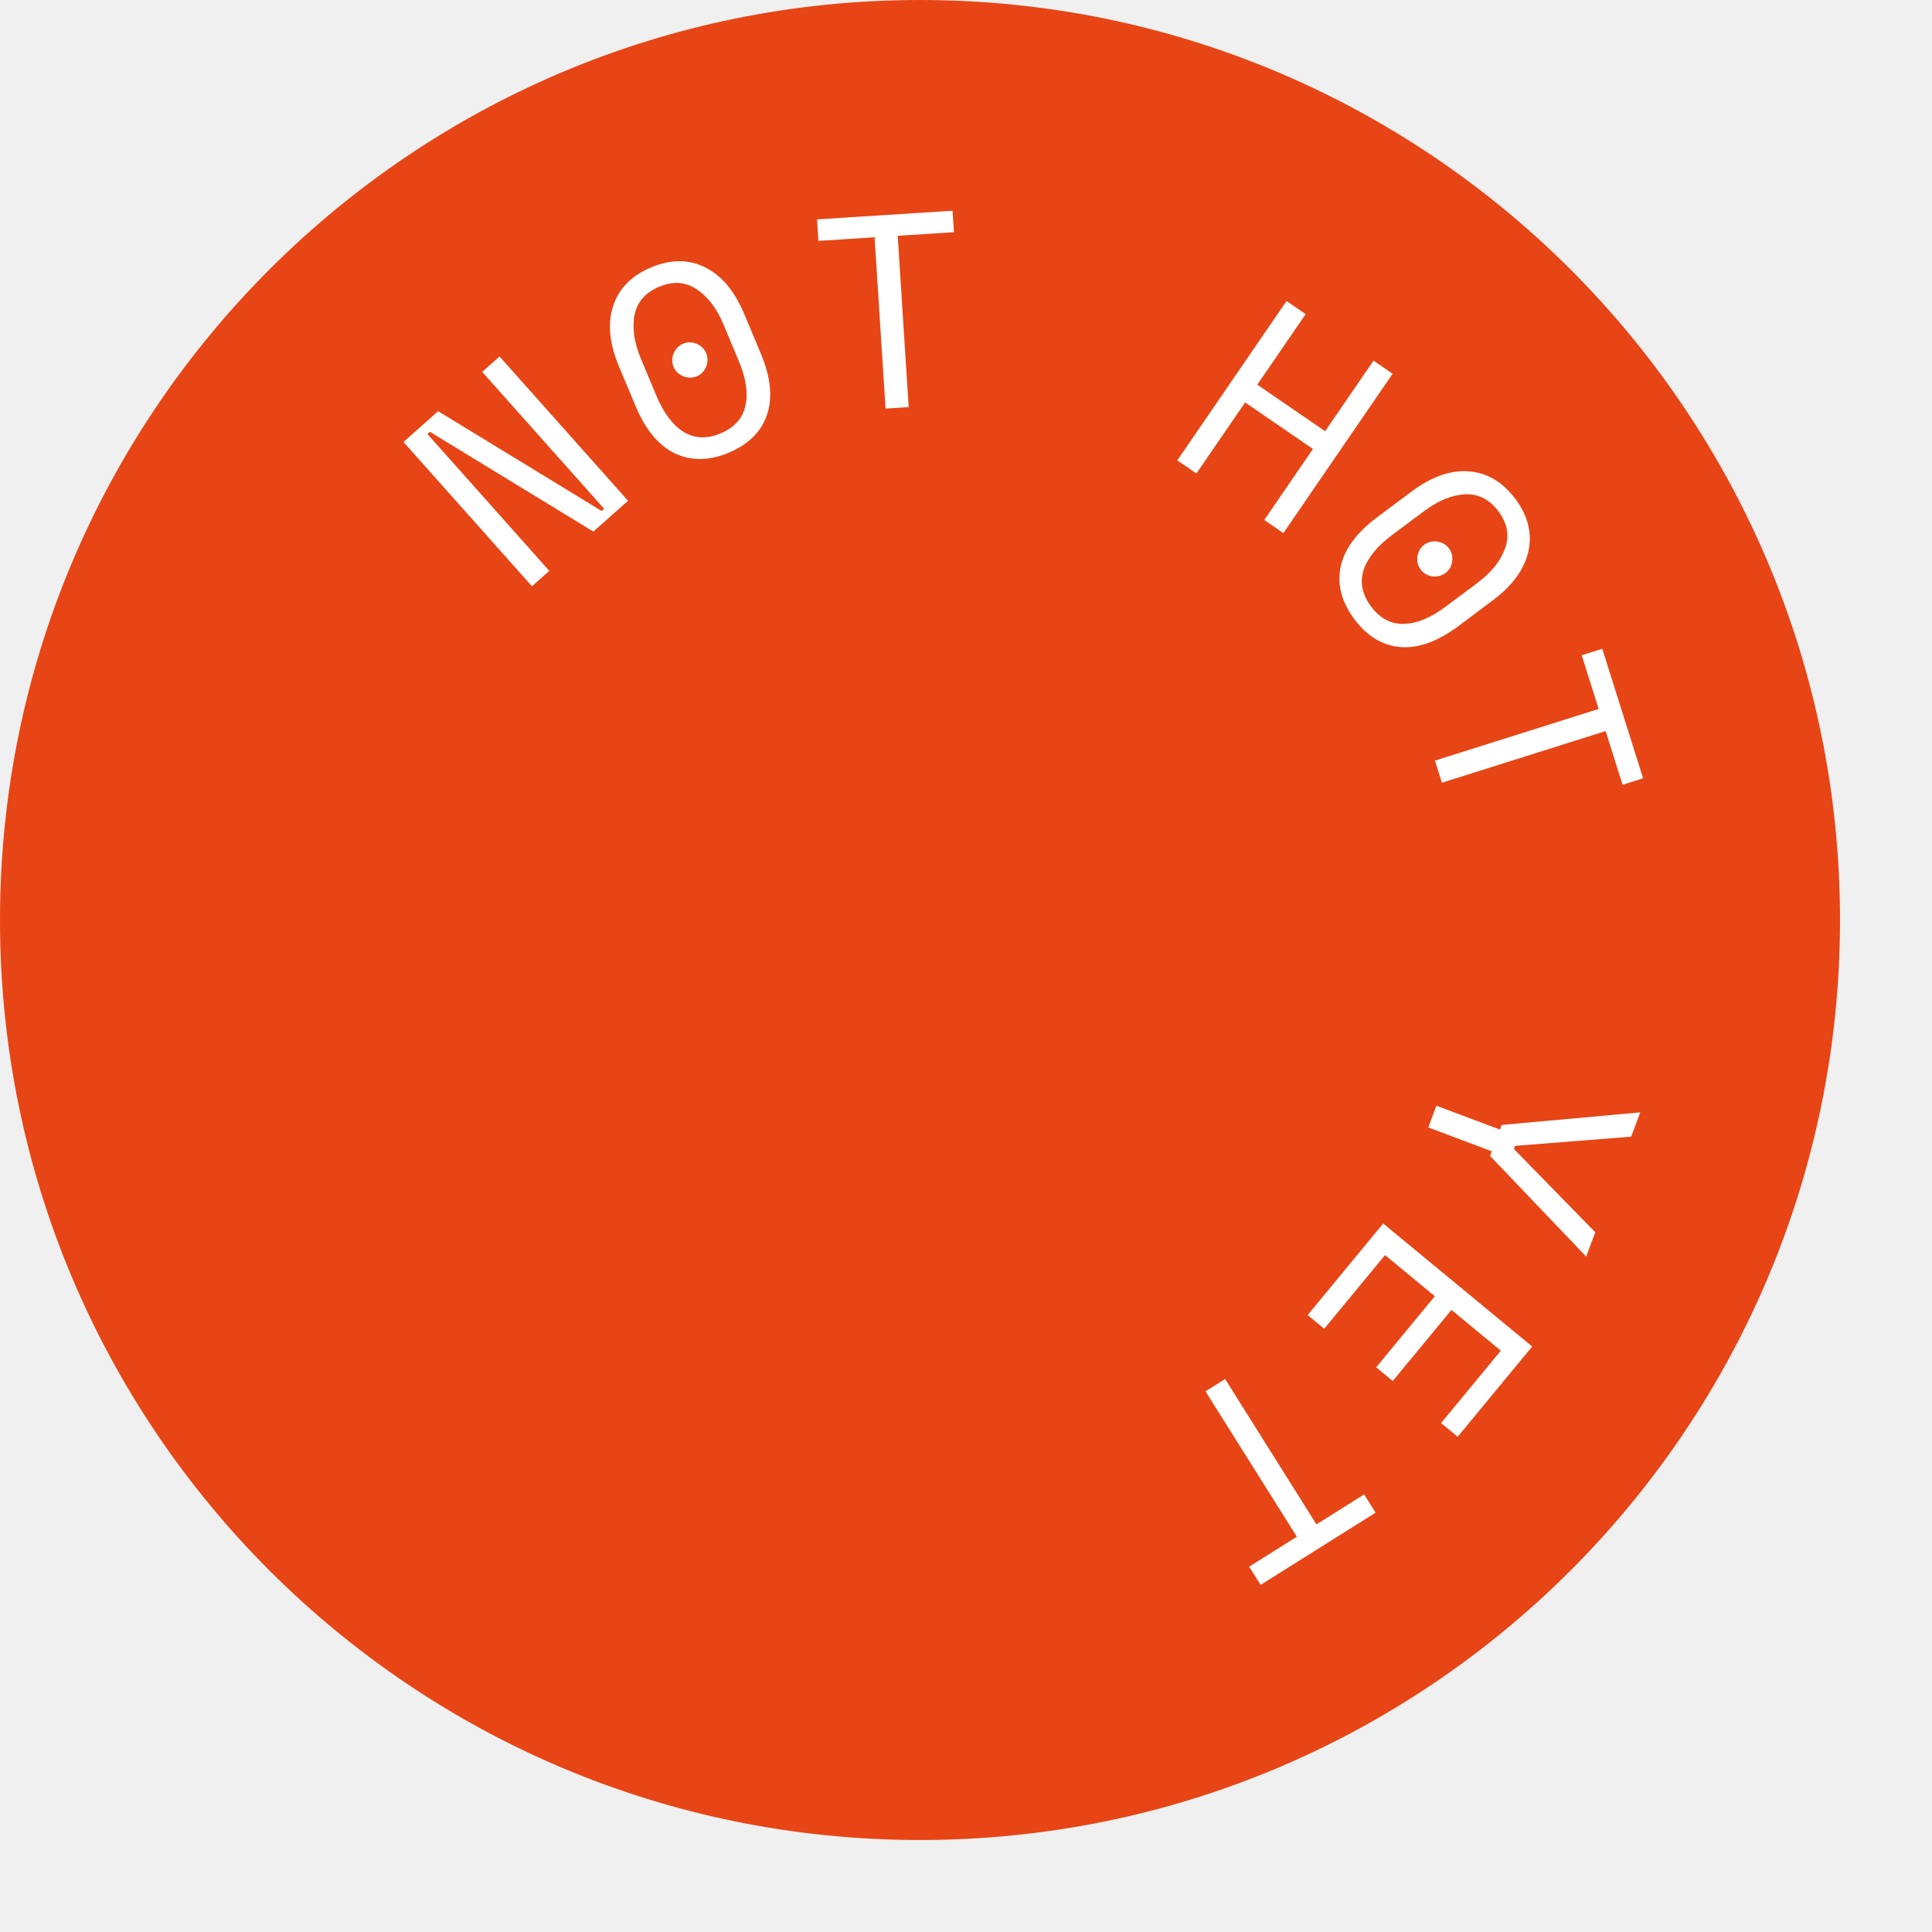
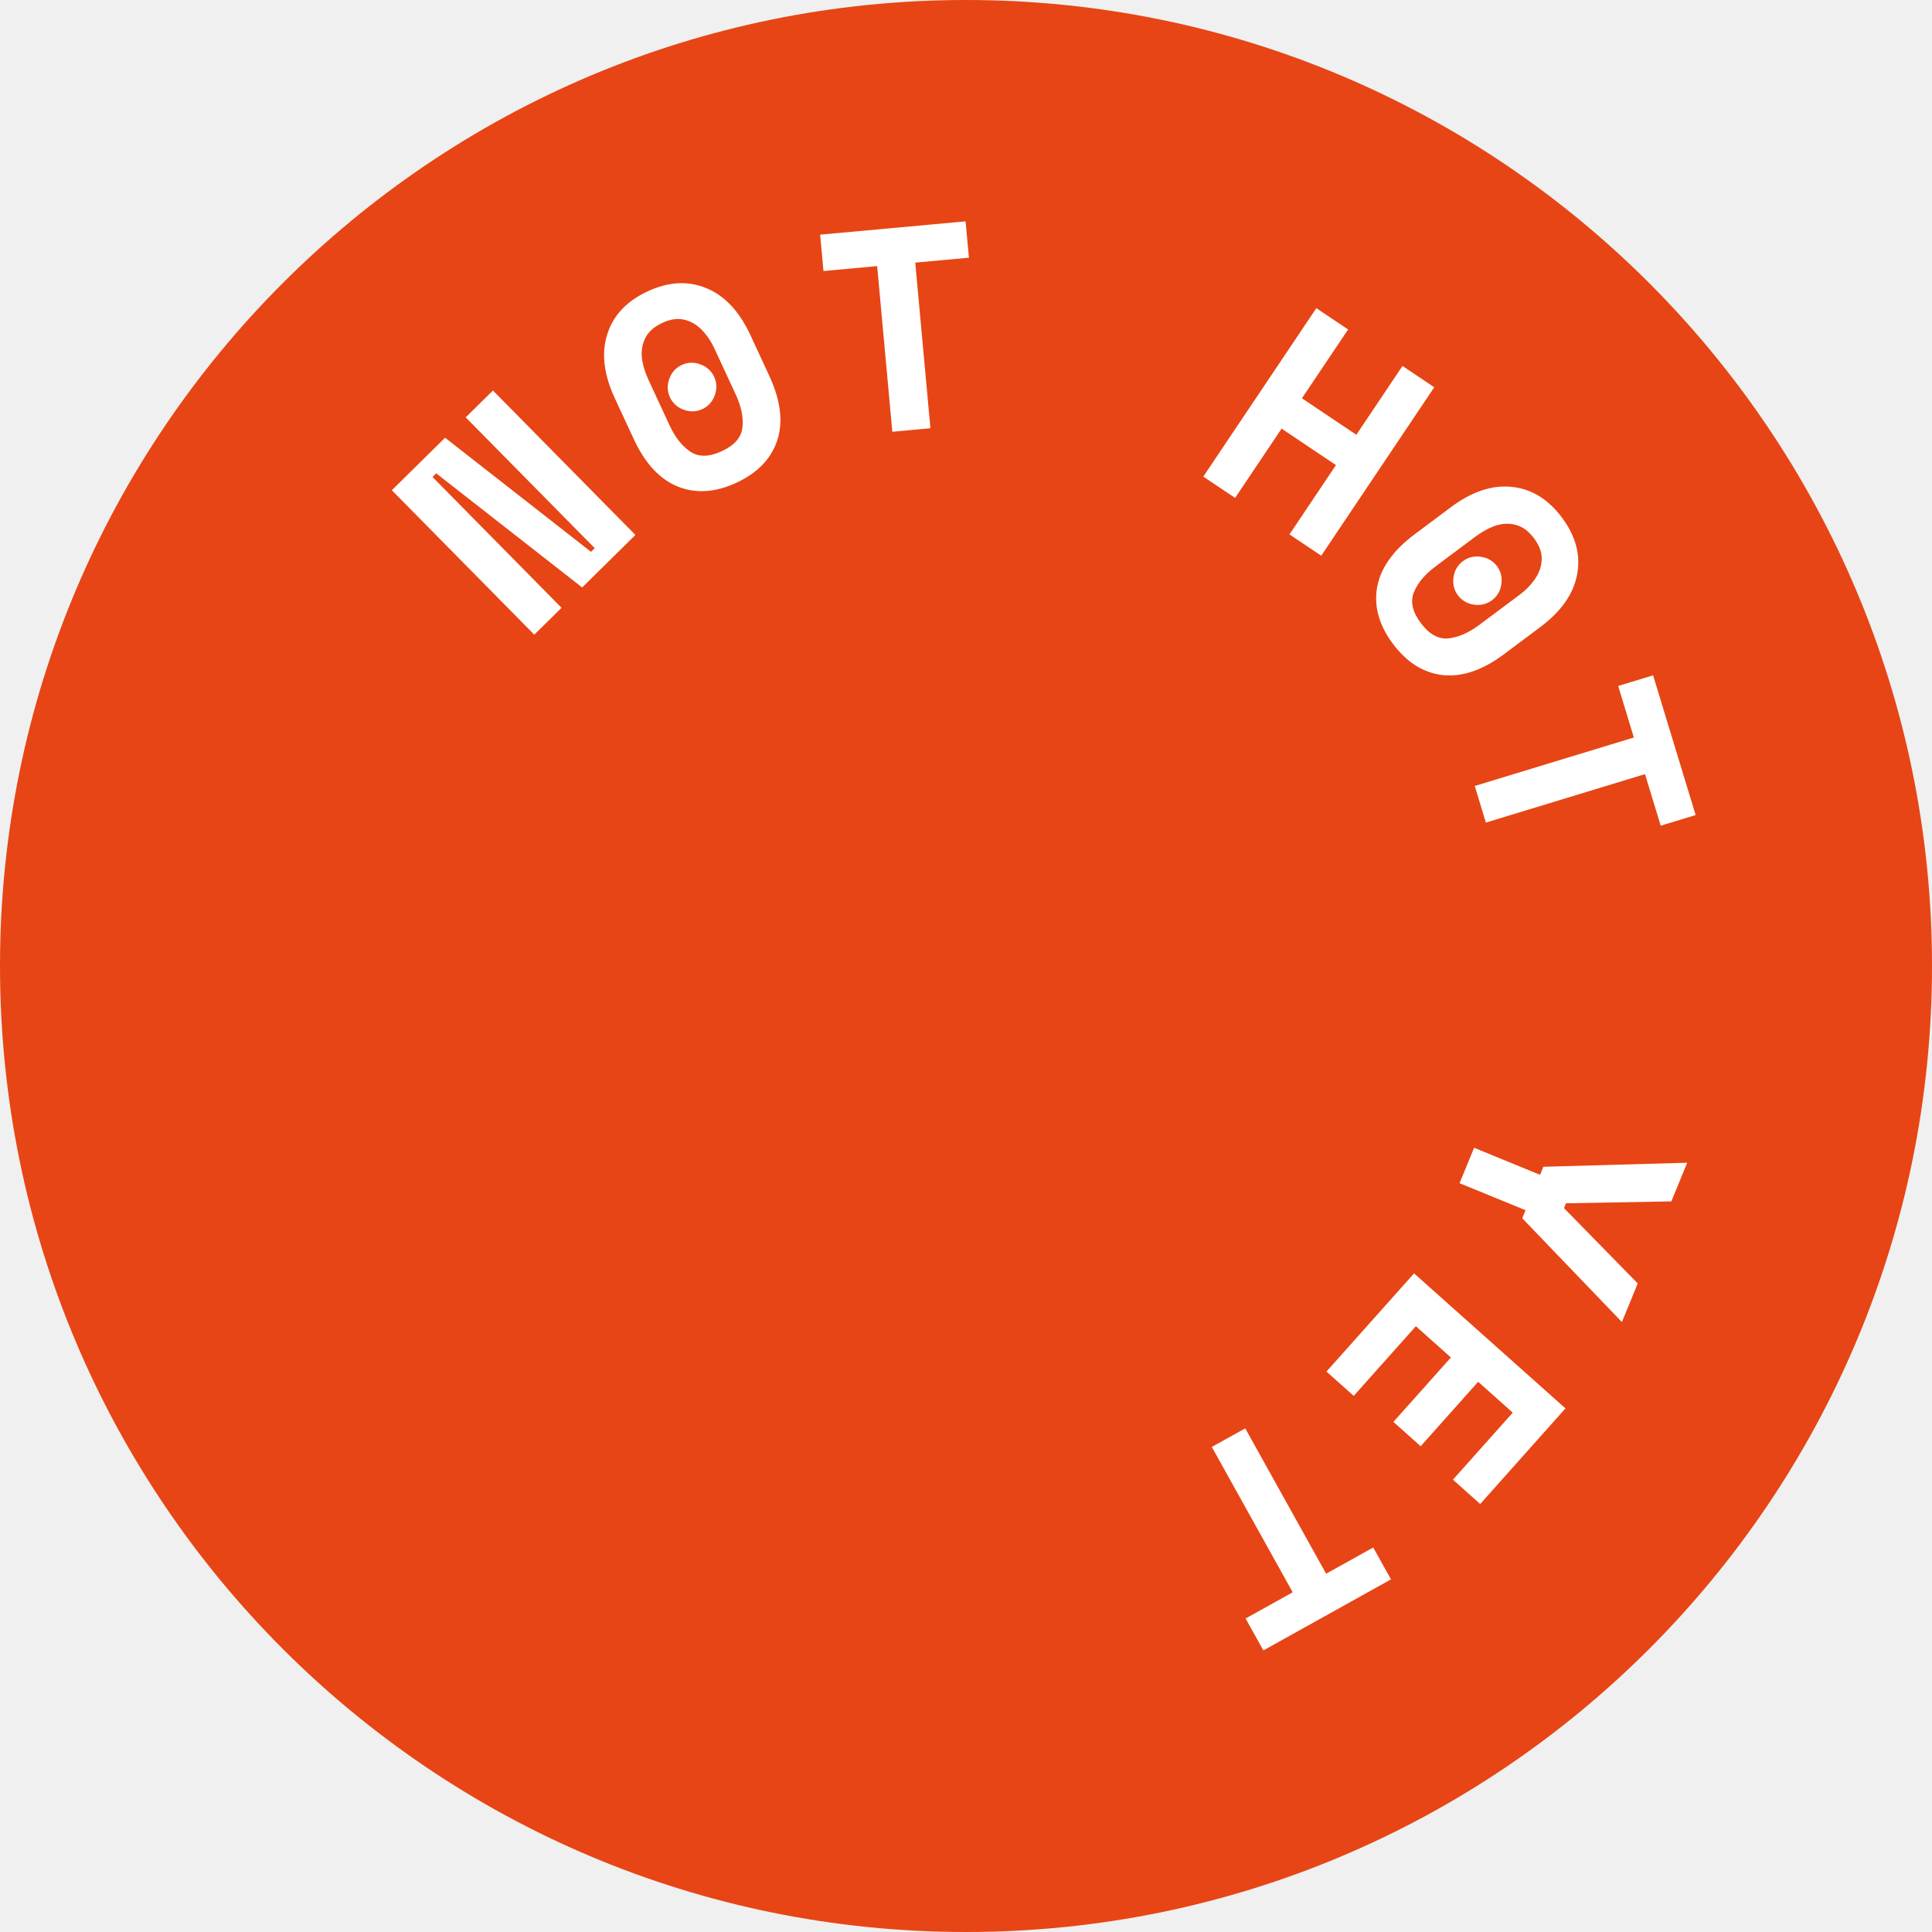
- <svg xmlns="http://www.w3.org/2000/svg" width="63" height="63" viewBox="0 0 63 63" fill="none">
-   <g>
-     <circle cx="30" cy="30" r="30" fill="#E74515" />
-   </g>
-   <path d="M17.347 19.118L13.158 14.413L14.287 13.408L19.619 16.662L19.699 16.59L15.725 12.127L16.29 11.624L20.48 16.329L19.35 17.334L14.018 14.08L13.938 14.152L17.912 18.615L17.347 19.118ZM23.763 14.762C23.127 15.028 22.541 15.036 22.007 14.785C21.476 14.527 21.049 14.013 20.726 13.243L20.184 11.949C19.871 11.201 19.807 10.545 19.993 9.979C20.182 9.406 20.594 8.986 21.231 8.719C21.873 8.45 22.462 8.45 22.997 8.72C23.531 8.984 23.954 9.49 24.268 10.237L24.81 11.532C25.133 12.301 25.2 12.966 25.012 13.526C24.821 14.081 24.405 14.493 23.763 14.762ZM23.499 14.131C23.947 13.943 24.216 13.645 24.305 13.237C24.4 12.826 24.329 12.339 24.092 11.774L23.591 10.579C23.369 10.048 23.074 9.664 22.708 9.427C22.348 9.188 21.943 9.162 21.495 9.35C21.047 9.538 20.779 9.845 20.691 10.272C20.609 10.697 20.679 11.175 20.902 11.706L21.403 12.902C21.639 13.466 21.934 13.86 22.288 14.082C22.647 14.303 23.05 14.319 23.499 14.131ZM22.72 12.271C22.581 12.329 22.435 12.329 22.28 12.27C22.128 12.204 22.024 12.101 21.966 11.963C21.905 11.819 21.906 11.672 21.967 11.523C22.034 11.372 22.136 11.267 22.274 11.209C22.418 11.149 22.565 11.149 22.714 11.21C22.863 11.271 22.968 11.374 23.028 11.518C23.086 11.656 23.086 11.803 23.027 11.957C22.966 12.107 22.863 12.211 22.72 12.271ZM28.877 13.324L28.519 7.737L26.687 7.855L26.642 7.154L31.061 6.871L31.106 7.571L29.273 7.689L29.631 13.275L28.877 13.324ZM38.39 15.012L41.953 9.816L42.576 10.243L40.999 12.544L43.211 14.061L44.788 11.76L45.412 12.187L41.849 17.384L41.226 16.956L42.814 14.64L40.602 13.123L39.014 15.439L38.39 15.012ZM44.163 20.189C43.75 19.636 43.6 19.07 43.714 18.491C43.836 17.913 44.23 17.374 44.898 16.874L46.023 16.033C46.671 15.548 47.292 15.327 47.886 15.369C48.489 15.413 48.997 15.712 49.41 16.264C49.827 16.821 49.969 17.393 49.838 17.978C49.711 18.56 49.324 19.094 48.675 19.579L47.551 20.42C46.883 20.919 46.254 21.146 45.665 21.1C45.081 21.05 44.58 20.746 44.163 20.189ZM44.711 19.779C45.002 20.168 45.357 20.356 45.774 20.344C46.195 20.336 46.651 20.149 47.141 19.782L48.179 19.006C48.64 18.661 48.941 18.282 49.082 17.869C49.227 17.462 49.153 17.063 48.862 16.674C48.571 16.285 48.208 16.099 47.772 16.118C47.34 16.142 46.893 16.326 46.432 16.671L45.394 17.447C44.904 17.814 44.594 18.195 44.464 18.593C44.338 18.994 44.42 19.39 44.711 19.779ZM46.325 18.571C46.236 18.451 46.2 18.309 46.22 18.145C46.248 17.982 46.322 17.855 46.442 17.765C46.566 17.672 46.709 17.637 46.868 17.66C47.032 17.687 47.158 17.761 47.248 17.881C47.341 18.006 47.377 18.149 47.353 18.308C47.331 18.468 47.257 18.594 47.132 18.688C47.011 18.777 46.869 18.813 46.705 18.793C46.545 18.77 46.419 18.696 46.325 18.571ZM46.792 24.802L52.13 23.118L51.578 21.367L52.248 21.156L53.58 25.379L52.91 25.59L52.358 23.839L47.019 25.523L46.792 24.802ZM46.839 36.056L48.912 36.834L48.969 36.683L53.487 36.273L53.19 37.065L49.405 37.365L49.367 37.467L52.02 40.183L51.723 40.975L48.59 37.694L48.647 37.542L46.574 36.764L46.839 36.056ZM45.104 39.897L49.963 43.908L47.533 46.851L46.992 46.404L48.94 44.044L47.33 42.715L45.416 45.033L44.875 44.586L46.788 42.268L45.164 40.927L43.182 43.328L42.641 42.882L45.104 39.897ZM39.95 44.968L42.928 49.708L44.483 48.731L44.857 49.325L41.107 51.681L40.734 51.087L42.288 50.11L39.31 45.37L39.95 44.968Z" fill="white" />
+ <svg xmlns="http://www.w3.org/2000/svg" width="60" height="60" viewBox="0 0 60 60" fill="none">
+   <circle cx="30" cy="30" r="30" fill="#E74515" />
+   <path d="M16.593 19.71L12.169 15.225L13.822 13.594L18.355 17.138L18.47 17.024L14.463 12.962L15.309 12.128L19.733 16.613L18.08 18.244L13.547 14.7L13.432 14.813L17.439 18.876L16.593 19.71ZM22.87 14.992C22.216 15.295 21.61 15.335 21.05 15.111C20.488 14.883 20.031 14.39 19.681 13.633L19.09 12.359C18.75 11.624 18.672 10.966 18.859 10.383C19.043 9.796 19.461 9.35 20.115 9.047C20.768 8.745 21.378 8.713 21.945 8.953C22.51 9.187 22.963 9.672 23.304 10.406L23.894 11.68C24.245 12.437 24.326 13.104 24.137 13.681C23.945 14.252 23.523 14.689 22.87 14.992ZM22.416 14.012C22.808 13.831 23.021 13.586 23.057 13.278C23.093 12.971 23.023 12.626 22.846 12.245L22.195 10.841C22.084 10.601 21.948 10.4 21.787 10.237C21.625 10.073 21.442 9.97 21.236 9.926C21.036 9.88 20.814 9.914 20.569 10.027C20.324 10.141 20.152 10.29 20.052 10.475C19.953 10.66 19.913 10.867 19.933 11.096C19.959 11.322 20.027 11.555 20.138 11.794L20.789 13.199C20.965 13.58 21.183 13.856 21.441 14.028C21.699 14.199 22.024 14.194 22.416 14.012ZM21.81 12.706C21.625 12.791 21.433 12.798 21.234 12.725C21.035 12.652 20.892 12.523 20.806 12.338C20.72 12.153 20.714 11.96 20.787 11.761C20.86 11.562 20.989 11.42 21.174 11.334C21.359 11.248 21.552 11.242 21.751 11.315C21.95 11.388 22.092 11.517 22.178 11.702C22.264 11.887 22.27 12.079 22.197 12.278C22.124 12.477 21.995 12.62 21.81 12.706ZM27.712 13.409L27.241 8.264L25.574 8.417L25.47 7.288L29.987 6.874L30.091 8.003L28.424 8.156L28.895 13.3L27.712 13.409ZM37.37 14.801L40.88 9.57L41.867 10.232L40.433 12.369L42.122 13.502L43.556 11.365L44.542 12.027L41.032 17.258L40.046 16.596L41.49 14.444L39.801 13.311L38.357 15.463L37.37 14.801ZM43.259 19.995C42.828 19.419 42.664 18.833 42.767 18.24C42.875 17.642 43.263 17.094 43.931 16.595L45.055 15.754C45.704 15.269 46.333 15.058 46.941 15.12C47.554 15.179 48.076 15.497 48.507 16.073C48.938 16.65 49.095 17.241 48.977 17.846C48.865 18.447 48.484 18.989 47.835 19.474L46.711 20.315C46.042 20.814 45.407 21.031 44.803 20.965C44.205 20.895 43.69 20.572 43.259 19.995ZM44.124 19.349C44.382 19.695 44.666 19.854 44.974 19.826C45.283 19.797 45.605 19.658 45.942 19.406L47.182 18.48C47.393 18.322 47.562 18.147 47.688 17.955C47.815 17.763 47.878 17.562 47.879 17.352C47.883 17.147 47.804 16.936 47.642 16.72C47.48 16.504 47.299 16.366 47.097 16.307C46.896 16.248 46.685 16.252 46.466 16.318C46.249 16.39 46.036 16.505 45.824 16.663L44.584 17.589C44.248 17.841 44.022 18.11 43.908 18.398C43.793 18.686 43.865 19.003 44.124 19.349ZM45.277 18.487C45.155 18.324 45.109 18.137 45.14 17.927C45.17 17.717 45.267 17.551 45.43 17.429C45.594 17.307 45.781 17.261 45.99 17.291C46.2 17.322 46.366 17.419 46.489 17.582C46.611 17.745 46.657 17.932 46.626 18.142C46.596 18.352 46.499 18.518 46.336 18.64C46.172 18.762 45.985 18.808 45.775 18.778C45.566 18.747 45.399 18.65 45.277 18.487ZM45.799 24.409L50.741 22.904L50.254 21.303L51.338 20.973L52.66 25.312L51.575 25.642L51.087 24.041L46.145 25.546L45.799 24.409ZM45.779 35.645L47.828 36.485L47.93 36.235L52.397 36.11L51.905 37.31L48.632 37.369L48.571 37.519L50.861 39.858L50.37 41.057L47.275 37.834L47.377 37.584L45.328 36.745L45.779 35.645ZM43.915 39.546L48.617 43.739L45.969 46.708L45.122 45.953L46.98 43.871L45.905 42.913L44.12 44.914L43.273 44.159L45.059 42.158L43.971 41.187L42.041 43.35L41.195 42.595L43.915 39.546ZM38.672 44.359L41.184 48.873L42.647 48.059L43.198 49.049L39.235 51.255L38.683 50.264L40.146 49.45L37.634 44.936L38.672 44.359Z" fill="white" />
</svg>
